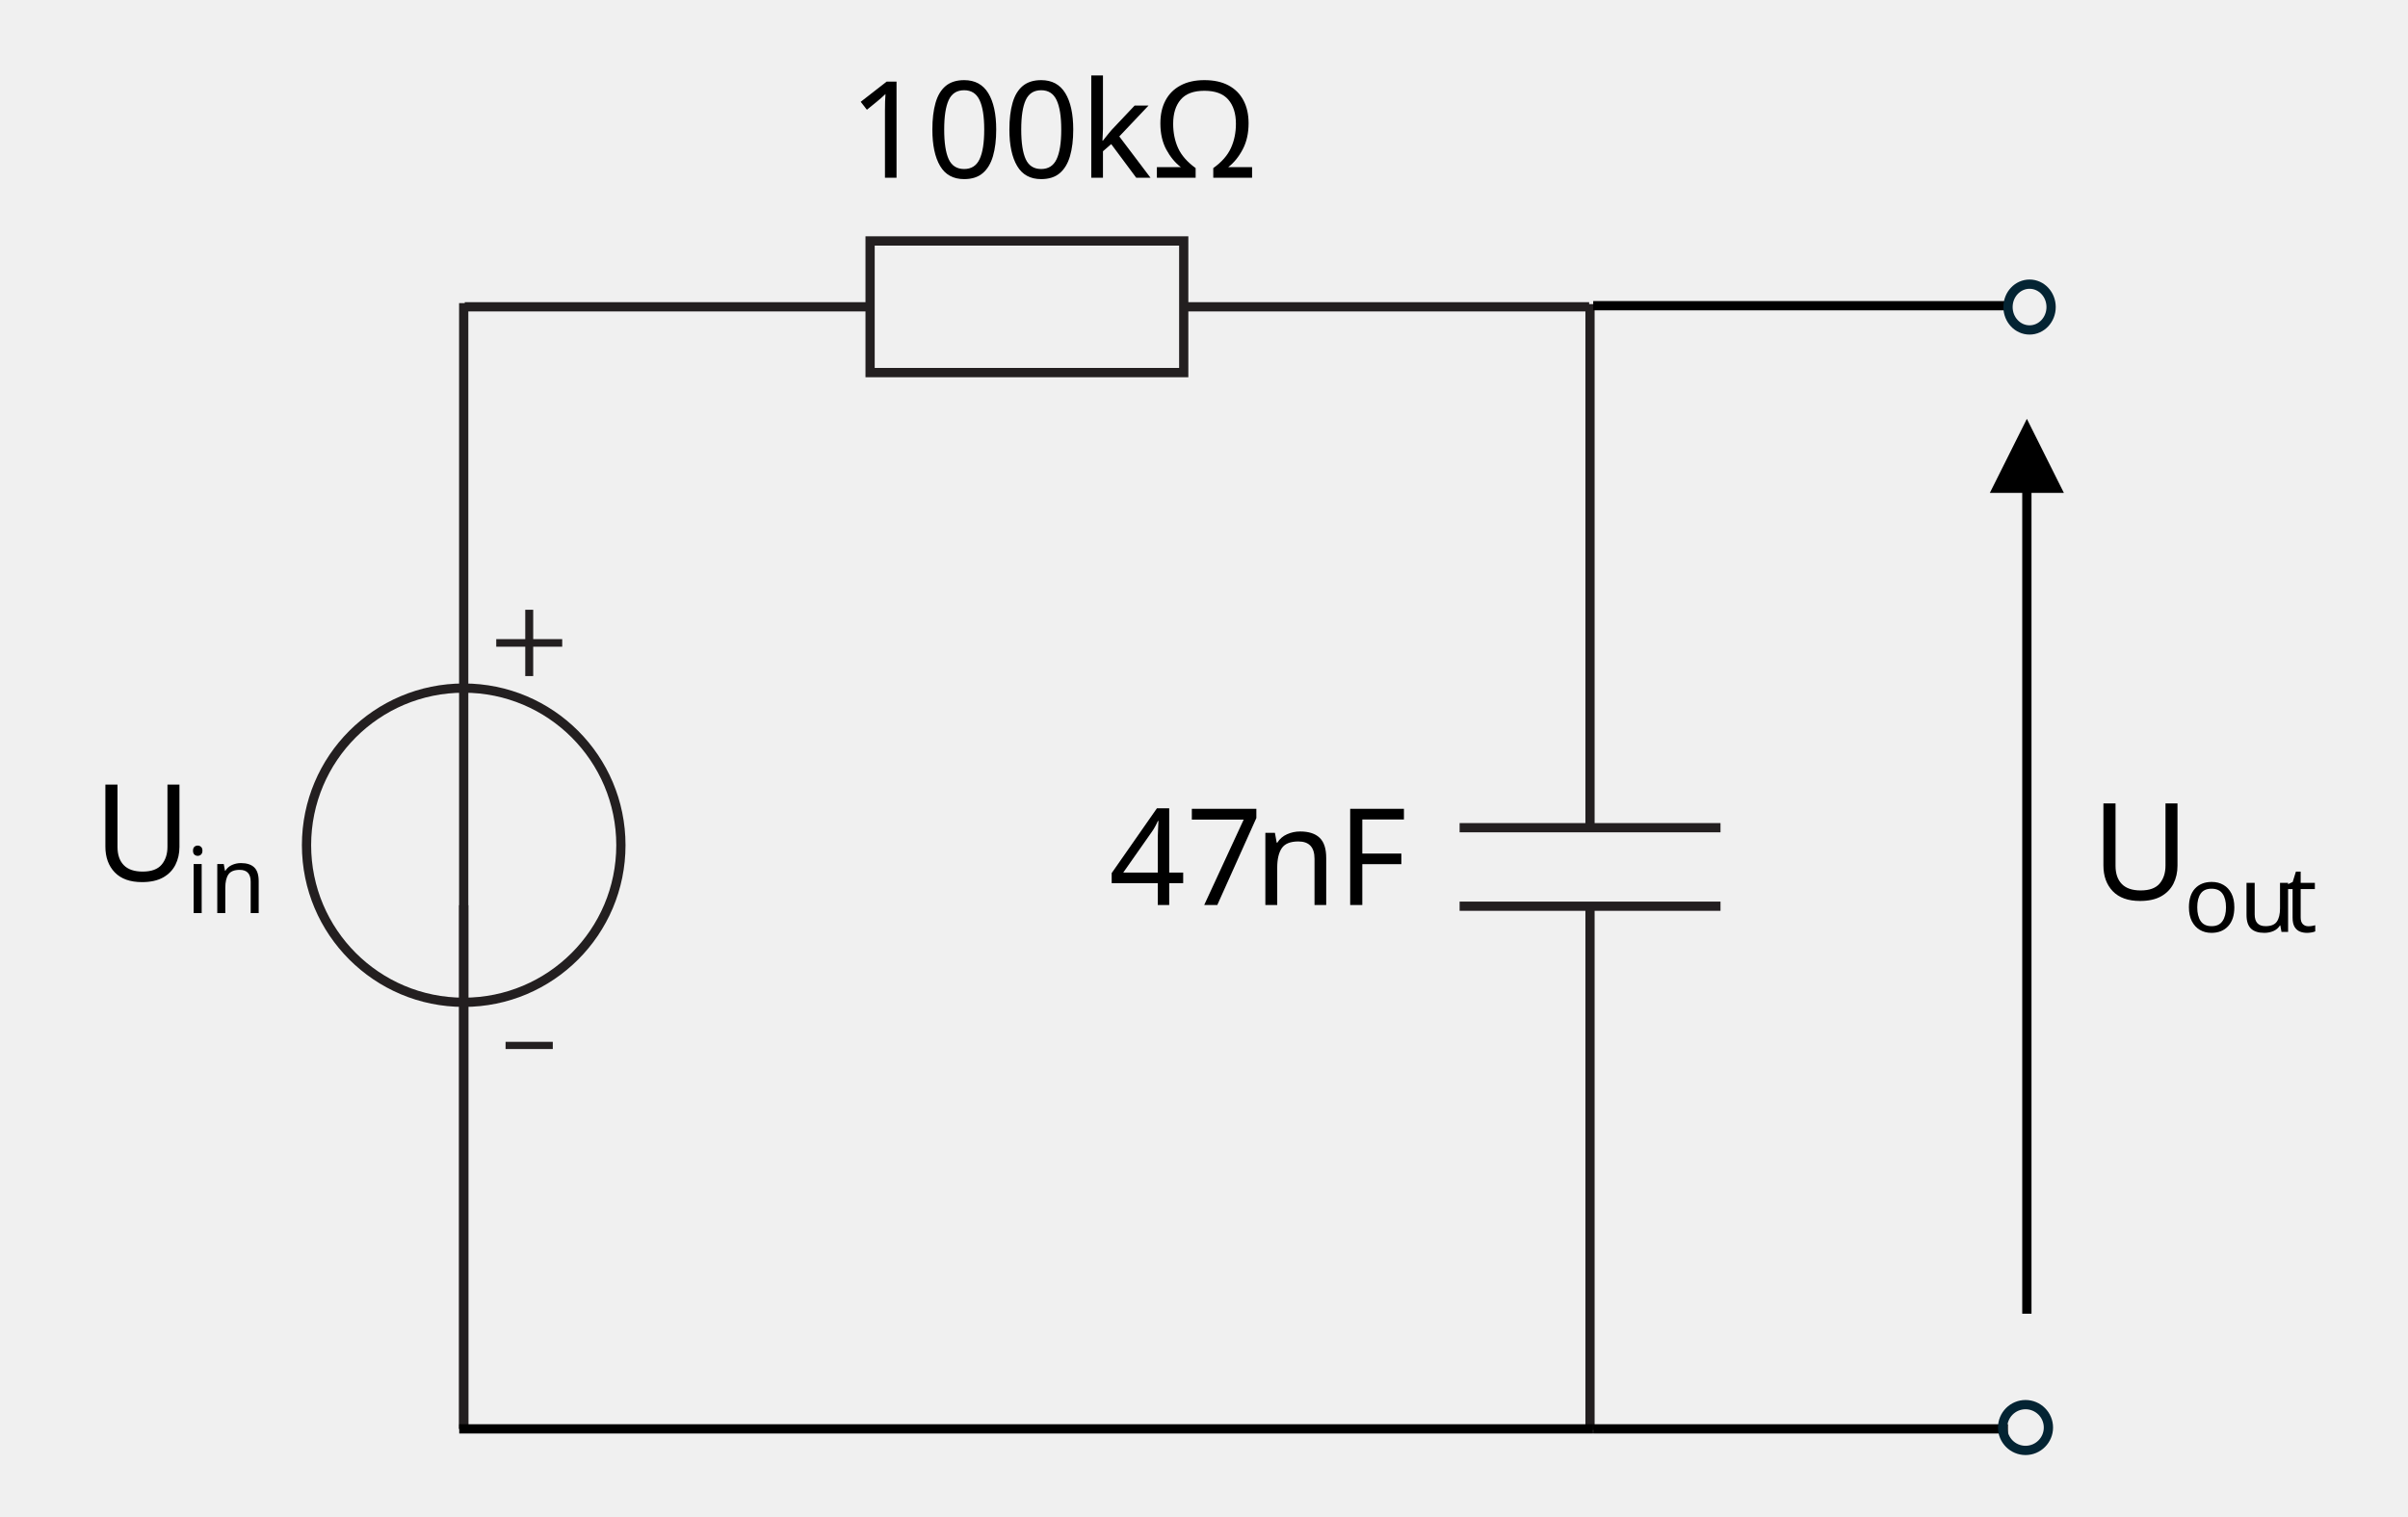
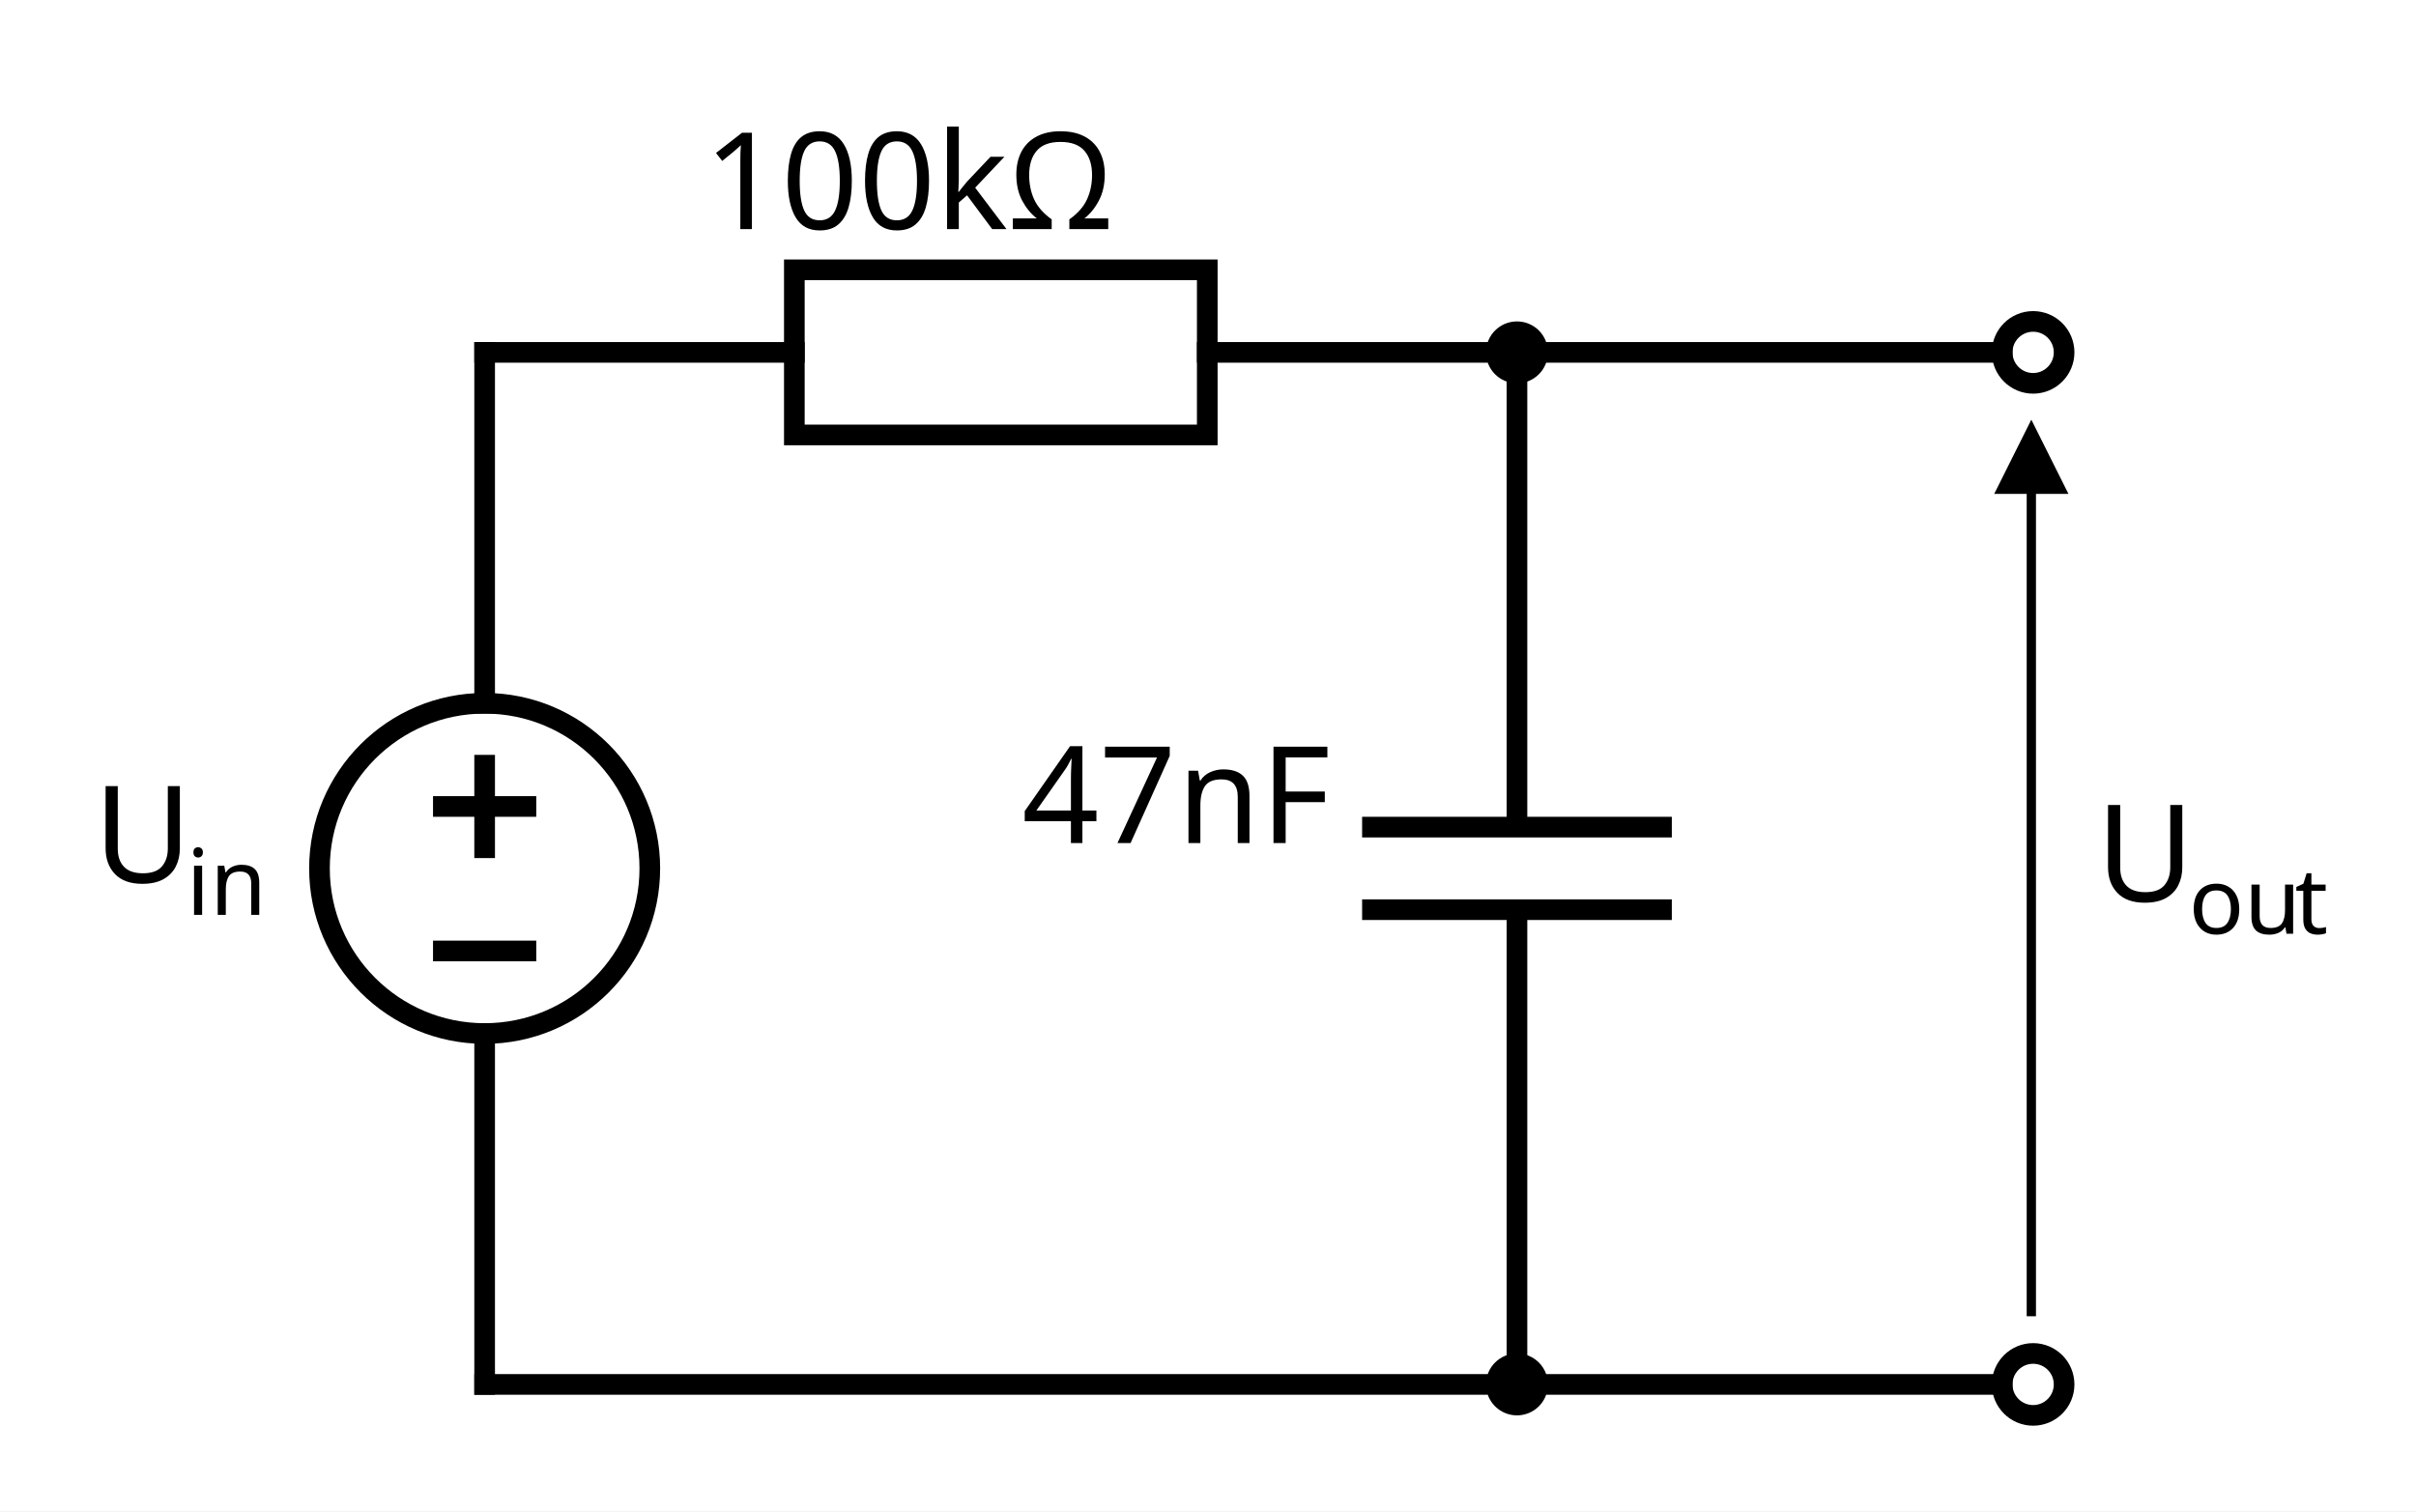
- <svg xmlns="http://www.w3.org/2000/svg" width="894" height="563" xml:space="preserve" overflow="hidden">
-   <g transform="translate(-627 -880)">
-     <g>
-       <g>
-         <g>
-           <g>
-             <path d="M485.395 427.173 485.395 276.688" stroke="#231F20" stroke-width="3.425" stroke-linecap="butt" stroke-linejoin="miter" stroke-miterlimit="10" stroke-opacity="1" fill="none" fill-rule="nonzero" transform="matrix(-1.8499e-16 -1.00704 1 -1.83697e-16 522.858 1482.72)" />
-             <path d="M485.395 694.135 485.395 543.616" stroke="#231F20" stroke-width="3.425" stroke-linecap="butt" stroke-linejoin="miter" stroke-miterlimit="10" stroke-opacity="1" fill="none" fill-rule="nonzero" transform="matrix(-1.8499e-16 -1.00704 1 -1.83697e-16 522.858 1482.72)" />
-             <path d="M461.147 427.173 509.677 427.173 509.677 543.616 461.147 543.616Z" stroke="#231F20" stroke-width="3.425" stroke-linecap="butt" stroke-linejoin="miter" stroke-miterlimit="10" stroke-opacity="1" fill="none" fill-rule="nonzero" transform="matrix(-1.8499e-16 -1.00704 1 -1.83697e-16 522.858 1482.72)" />
-           </g>
-         </g>
-       </g>
-       <g>
-         <g>
-           <g>
-             <path d="M484.212 469.692 484.212 276.014" stroke="#231F20" stroke-width="3.416" stroke-linecap="butt" stroke-linejoin="miter" stroke-miterlimit="10" stroke-opacity="1" fill="none" fill-rule="nonzero" transform="matrix(1 0 0 1.0037 733.099 715.872)" />
-             <path d="M484.212 692.444 484.212 498.732" stroke="#231F20" stroke-width="3.416" stroke-linecap="butt" stroke-linejoin="miter" stroke-miterlimit="10" stroke-opacity="1" fill="none" fill-rule="nonzero" transform="matrix(1 0 0 1.0037 733.099 715.872)" />
-             <path d="M532.657 469.692 435.801 469.692" stroke="#231F20" stroke-width="3.416" stroke-linecap="butt" stroke-linejoin="miter" stroke-miterlimit="10" stroke-opacity="1" fill="none" fill-rule="nonzero" transform="matrix(1 0 0 1.0037 733.099 715.872)" />
-             <path d="M435.801 498.732 532.657 498.732" stroke="#231F20" stroke-width="3.416" stroke-linecap="butt" stroke-linejoin="miter" stroke-miterlimit="10" stroke-opacity="1" fill="none" fill-rule="nonzero" transform="matrix(1 0 0 1.0037 733.099 715.872)" />
-           </g>
-         </g>
-       </g>
-       <g>
-         <g>
-           <g>
-             <path d="M486.013 695.019 486.013 277.041" stroke="#231F20" stroke-width="3.429" stroke-linecap="butt" stroke-linejoin="miter" stroke-miterlimit="10" stroke-opacity="1" fill="none" fill-rule="nonzero" transform="matrix(1.00049 0 0 1 312.907 715.499)" />
-             <path d="M486.013 695.019 486.013 500.587" stroke="#231F20" stroke-width="3.429" stroke-linecap="butt" stroke-linejoin="miter" stroke-miterlimit="10" stroke-opacity="1" fill="none" fill-rule="nonzero" transform="matrix(1.00049 0 0 1 312.907 715.499)" />
-             <path d="M511.8 404.605 511.8 415.51 508.851 415.51 508.851 404.605 498.084 404.605 498.084 401.793 508.851 401.793 508.851 390.888 511.8 390.888 511.8 401.793 522.568 401.793 522.568 404.605 511.8 404.605Z" fill="#231F20" fill-rule="nonzero" fill-opacity="1" transform="matrix(1.00049 0 0 1 312.907 715.499)" />
-             <path d="M501.547 553.979 501.547 551.304 519.07 551.304 519.07 553.979 501.547 553.979Z" fill="#231F20" fill-rule="nonzero" fill-opacity="1" transform="matrix(1.00049 0 0 1 312.907 715.499)" />
-             <path d="M544.343 478.297C544.343 510.512 518.228 536.627 486.013 536.627 453.798 536.627 427.683 510.512 427.683 478.297 427.683 446.083 453.798 419.968 486.013 419.968 518.228 419.968 544.343 446.083 544.343 478.297Z" stroke="#231F20" stroke-width="3.429" stroke-linecap="butt" stroke-linejoin="miter" stroke-miterlimit="10" stroke-opacity="1" fill="none" fill-rule="nonzero" transform="matrix(1.00049 0 0 1 312.907 715.499)" />
-           </g>
-         </g>
-       </g>
-       <path d="M797.5 1410.5 1218.44 1410.5" stroke="#000000" stroke-width="3.438" stroke-linecap="butt" stroke-linejoin="miter" stroke-miterlimit="8" stroke-opacity="1" fill="none" fill-rule="evenodd" />
-       <path d="M1218.5 993.5 1372.47 993.5" stroke="#000000" stroke-width="3.438" stroke-linecap="butt" stroke-linejoin="miter" stroke-miterlimit="8" stroke-opacity="1" fill="none" fill-rule="evenodd" />
-       <path d="M1218.5 1410.5 1372.47 1410.5" stroke="#000000" stroke-width="3.438" stroke-linecap="butt" stroke-linejoin="miter" stroke-miterlimit="8" stroke-opacity="1" fill="none" fill-rule="evenodd" />
-       <path d="M1372.5 994C1372.5 989.306 1376.08 985.5 1380.5 985.5 1384.92 985.5 1388.5 989.306 1388.5 994 1388.5 998.694 1384.92 1002.5 1380.5 1002.5 1376.08 1002.5 1372.5 998.694 1372.5 994Z" stroke="#042433" stroke-width="3.438" stroke-linecap="butt" stroke-linejoin="miter" stroke-miterlimit="8" stroke-opacity="1" fill="none" fill-rule="evenodd" />
-       <path d="M1370.5 1410C1370.5 1405.31 1374.31 1401.5 1379 1401.5 1383.69 1401.5 1387.5 1405.31 1387.5 1410 1387.5 1414.69 1383.69 1418.5 1379 1418.5 1374.31 1418.5 1370.5 1414.69 1370.5 1410Z" stroke="#042433" stroke-width="3.438" stroke-linecap="butt" stroke-linejoin="miter" stroke-miterlimit="8" stroke-opacity="1" fill="none" fill-rule="evenodd" />
-       <text fill="#000000" fill-opacity="1" font-family="Aptos,Aptos_MSFontService,sans-serif" font-style="normal" font-variant="normal" font-weight="400" font-stretch="normal" font-size="50" text-anchor="start" direction="ltr" writing-mode="lr-tb" unicode-bidi="normal" text-decoration="none" transform="matrix(1 0 0 1 942.099 946)">100kΩ</text>
-       <text fill="#000000" fill-opacity="1" font-family="Aptos,Aptos_MSFontService,sans-serif" font-style="normal" font-variant="normal" font-weight="400" font-stretch="normal" font-size="50" text-anchor="start" direction="ltr" writing-mode="lr-tb" unicode-bidi="normal" text-decoration="none" transform="matrix(1 0 0 1 1038.68 1216)">47</text>
-       <text fill="#000000" fill-opacity="1" font-family="Aptos,Aptos_MSFontService,sans-serif" font-style="normal" font-variant="normal" font-weight="400" font-stretch="normal" font-size="50" text-anchor="start" direction="ltr" writing-mode="lr-tb" unicode-bidi="normal" text-decoration="none" transform="matrix(1 0 0 1 1092.53 1216)">nF</text>
-       <text fill="#000000" fill-opacity="1" font-family="Aptos,Aptos_MSFontService,sans-serif" font-style="normal" font-variant="normal" font-weight="400" font-stretch="normal" font-size="50" text-anchor="start" direction="ltr" writing-mode="lr-tb" unicode-bidi="normal" text-decoration="none" transform="matrix(1 0 0 1 661.625 1207)">U</text>
-       <text fill="#000000" fill-opacity="1" font-family="Aptos,Aptos_MSFontService,sans-serif" font-style="normal" font-variant="normal" font-weight="400" font-stretch="normal" font-size="34" text-anchor="start" direction="ltr" writing-mode="lr-tb" unicode-bidi="normal" text-decoration="none" transform="matrix(1 0 0 1 696 1219)">in</text>
-       <path d="M1.719-1.867e-06 1.719 309.319-1.718 309.319-1.719 1.867e-06ZM13.75 304.735 0 332.235-13.75 304.735Z" fill="#000000" fill-rule="nonzero" fill-opacity="1" transform="matrix(1 0 0 -1 1379.5 1367.74)" />
-       <text fill="#000000" fill-opacity="1" font-family="Aptos,Aptos_MSFontService,sans-serif" font-style="normal" font-variant="normal" font-weight="400" font-stretch="normal" font-size="50" text-anchor="start" direction="ltr" writing-mode="lr-tb" unicode-bidi="normal" text-decoration="none" transform="matrix(1 0 0 1 1403.42 1214)">U</text>
-       <text fill="#000000" fill-opacity="1" font-family="Aptos,Aptos_MSFontService,sans-serif" font-style="normal" font-variant="normal" font-weight="400" font-stretch="normal" font-size="34" text-anchor="start" direction="ltr" writing-mode="lr-tb" unicode-bidi="normal" text-decoration="none" transform="matrix(1 0 0 1 1437.79 1226)">ou</text>
-       <text fill="#000000" fill-opacity="1" font-family="Aptos,Aptos_MSFontService,sans-serif" font-style="normal" font-variant="normal" font-weight="400" font-stretch="normal" font-size="34" text-anchor="start" direction="ltr" writing-mode="lr-tb" unicode-bidi="normal" text-decoration="none" transform="matrix(1 0 0 1 1475.03 1226)">t</text>
-     </g>
+ <svg xmlns="http://www.w3.org/2000/svg" viewBox="0 0 895 560" overflow="hidden">
+   <path fill="#fff" paint-order="stroke markers fill" d="M0 0h895v560H0z" />
+   <g font-family="Aptos, Aptos_MSFontService, sans-serif" font-weight="400">
+     <text font-size="50" style="text-decoration-line:none" x="887.796" y="964.888" transform="translate(-627 -880)">100kΩ</text>
+     <text font-size="50" style="text-decoration-line:none" x="1005.568" y="1192.39" transform="translate(-627 -880)">47</text>
+     <text font-size="50" style="text-decoration-line:none" x="1063.018" y="1192.39" transform="translate(-627 -880)">nF</text>
+     <text font-size="50" transform="translate(34.625 327)" style="text-decoration-line:none">U</text>
+     <text font-size="34" transform="translate(69 339)" style="text-decoration-line:none">in</text>
+     <text font-size="50" transform="translate(776.42 334)" style="text-decoration-line:none">U</text>
+     <text font-size="34" transform="translate(810.79 346)" style="text-decoration-line:none">ou</text>
+     <text font-size="34" style="text-decoration-line:none" x="1477.13" y="1226" transform="translate(-627 -880)">t</text>
+   </g>
+   <path d="M752.5 155.506l-13.75 27.5h12.031V487.74h3.438V183.006h12.031z" />
+   <g transform="matrix(3.82422 0 0 3.82422 -11.677 -98.881)" stroke="#000" stroke-width="2">
+     <path stroke-linecap="square" d="M50 160h100M50 60v34" />
+     <circle cx="50" cy="110" r="16" fill="none" />
+     <path stroke-linecap="square" d="M50 126v34" />
+     <path d="M50 100v8m-4-4h8m-8 14h8" stroke-linecap="square" fill="none" />
+     <path stroke-linecap="square" d="M50 60h30M120 60h30" />
+     <path fill="none" d="M80 52h40v16H80z" />
+     <path stroke-linecap="square" d="M150 60v46M150 114v46M136 106h28M136 114h28M150 60h47" />
+     <circle cx="200" cy="60" r="3" fill="none" />
+     <path stroke-linecap="square" d="M150 160h47" />
+     <circle cx="200" cy="160" r="3" fill="none" />
+     <circle cx="150" cy="160" r="2" />
+     <circle cx="150" cy="60" r="2" />
  </g>
</svg>
